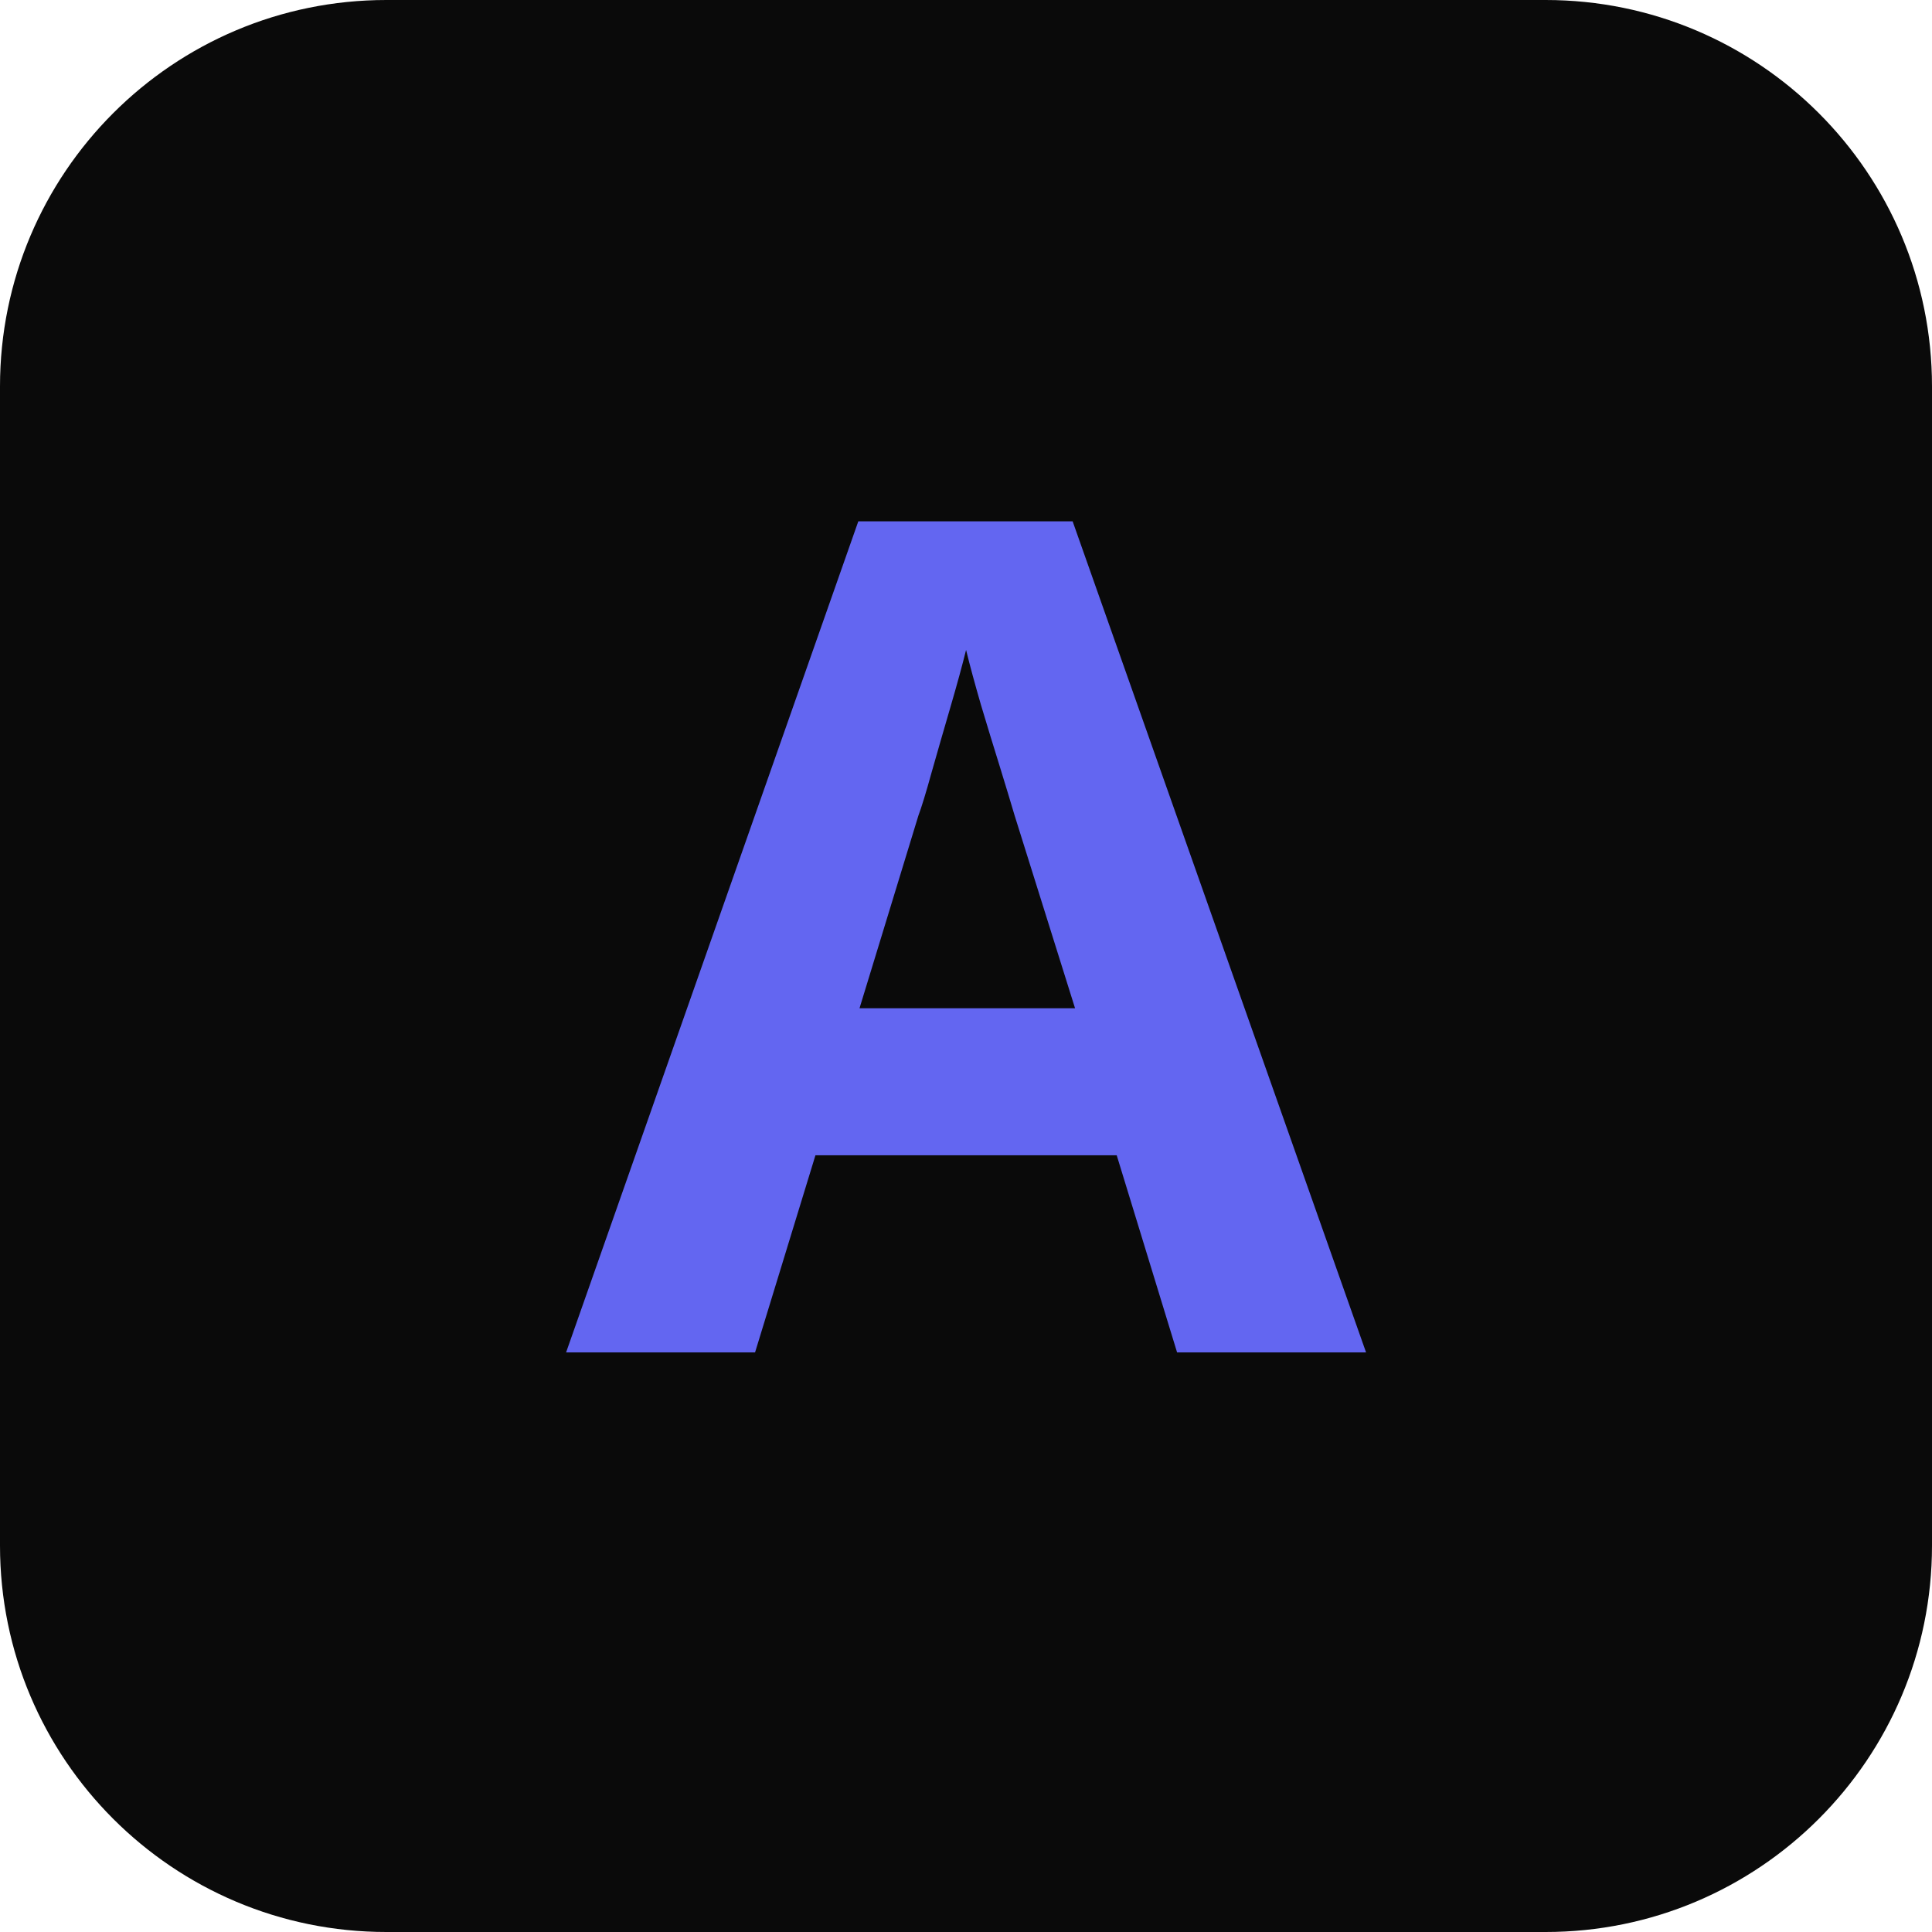
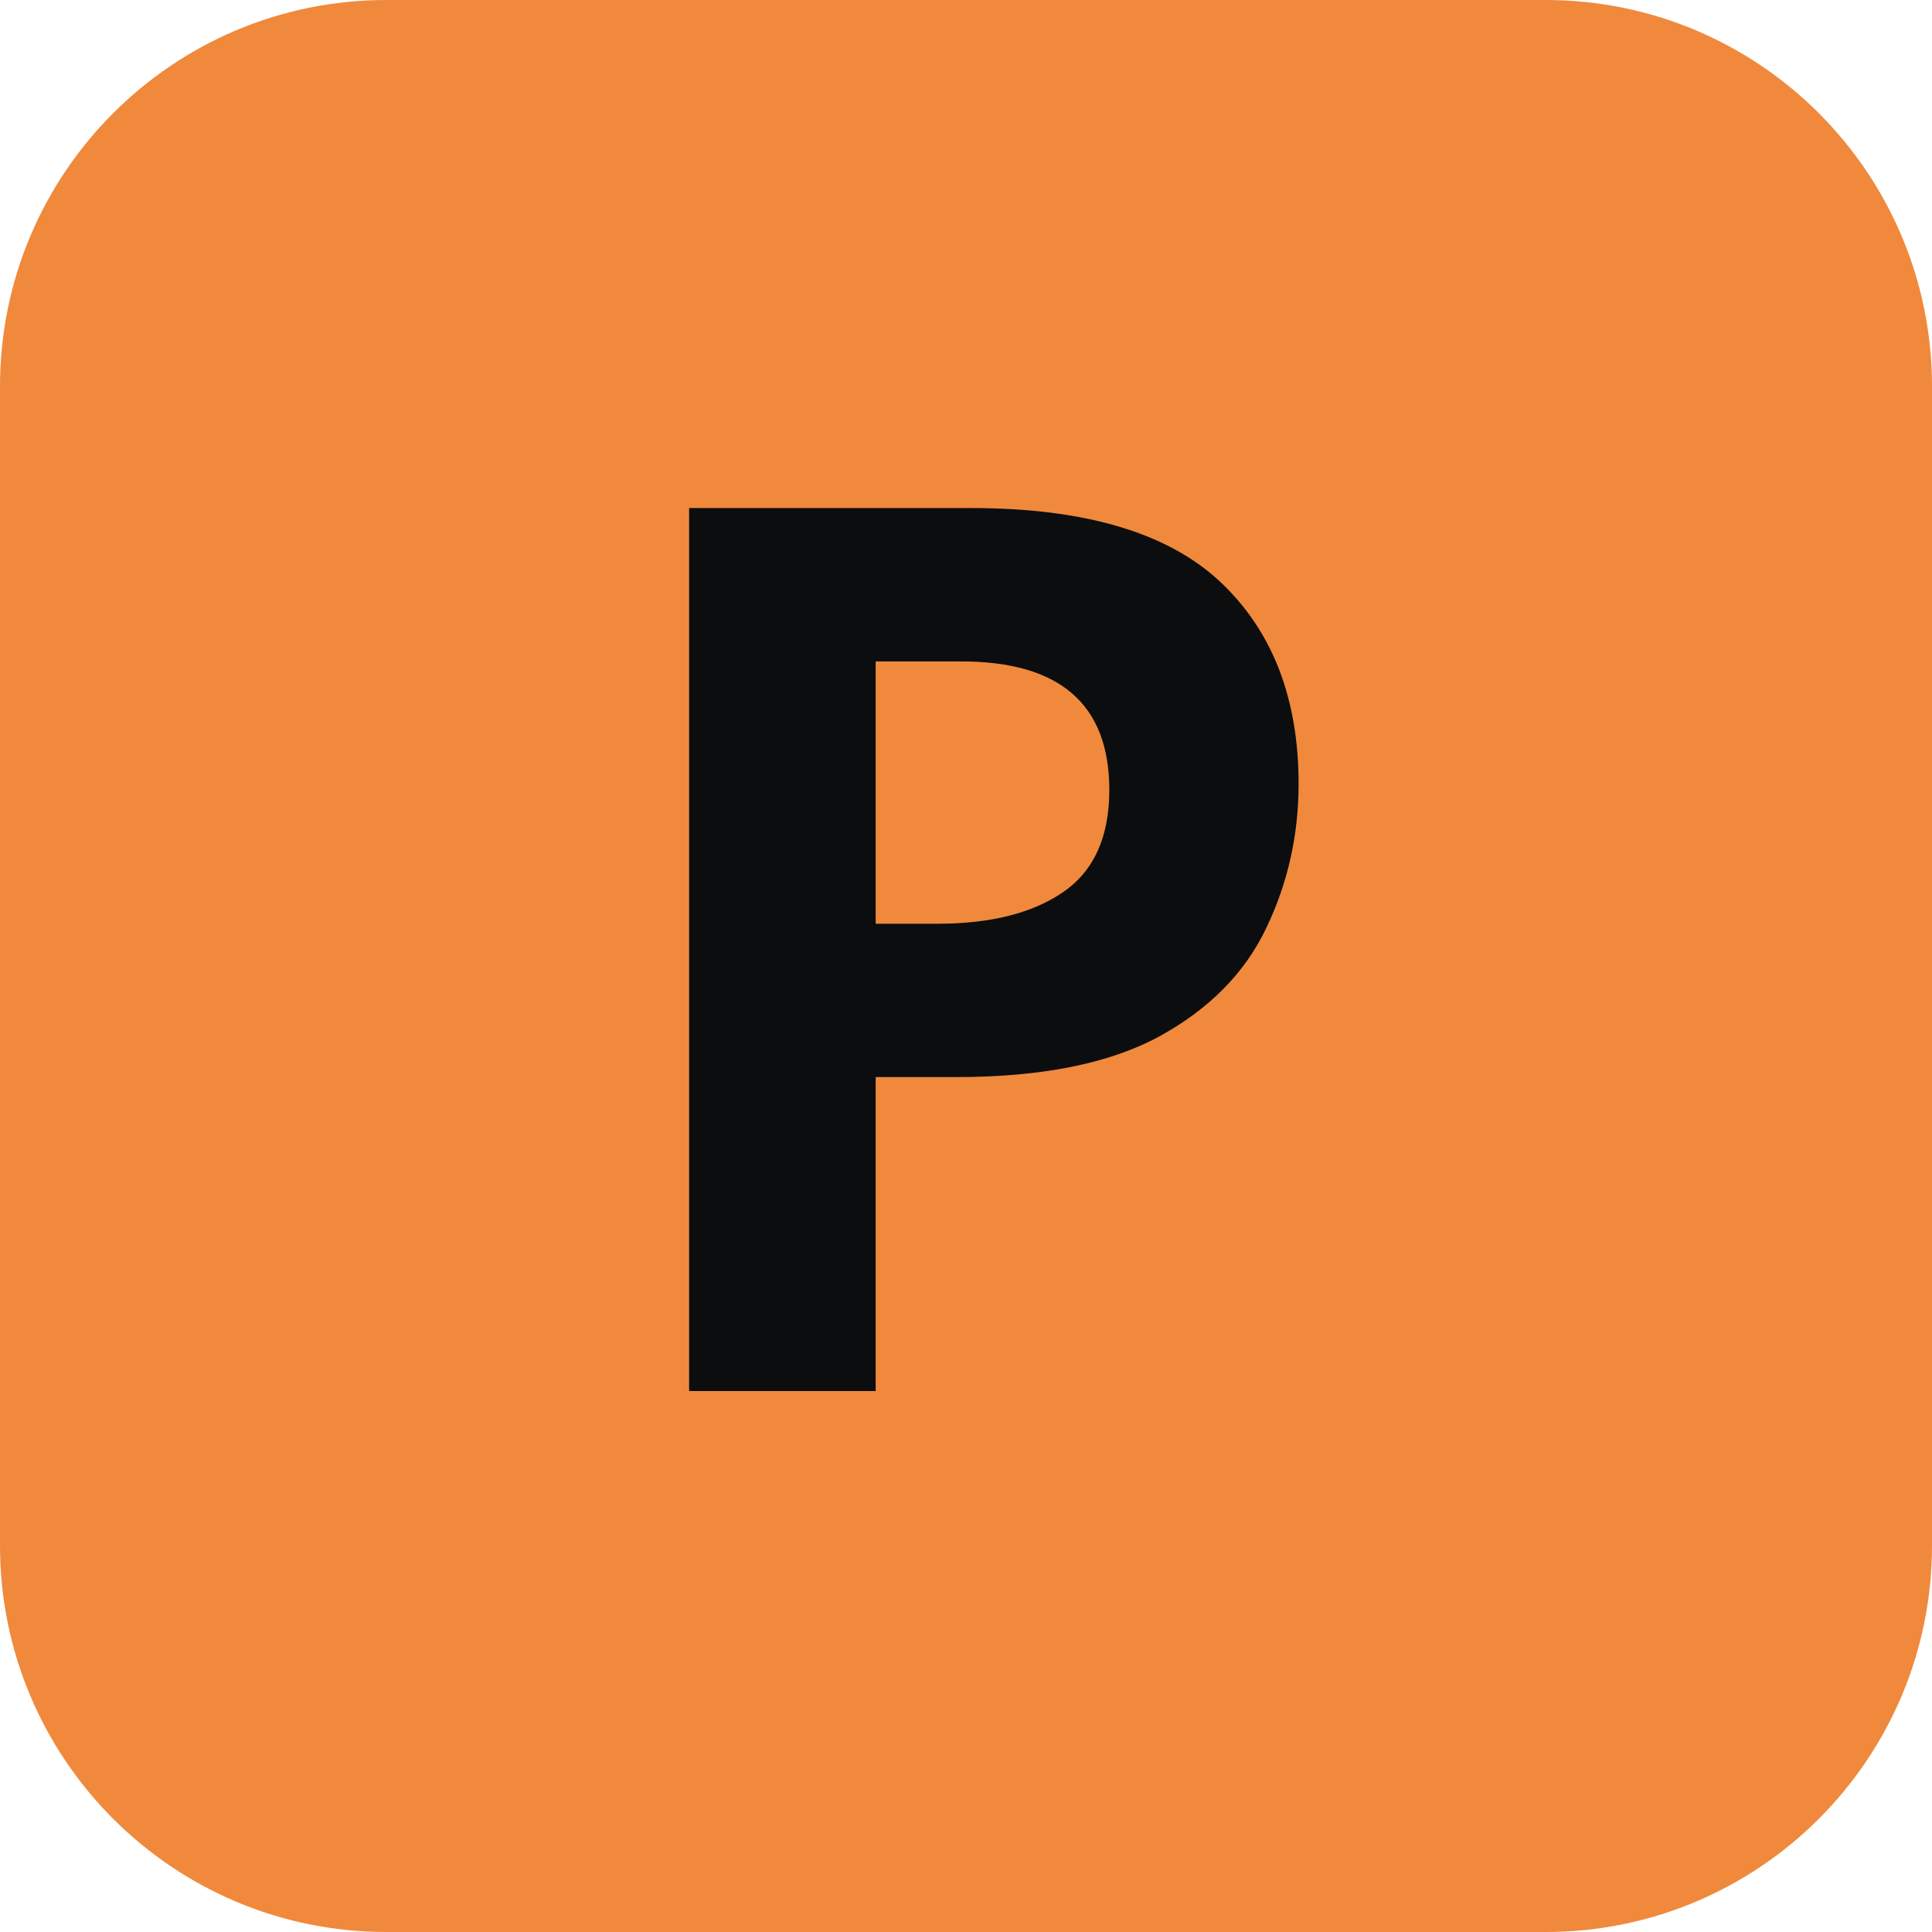
<svg xmlns="http://www.w3.org/2000/svg" viewBox="0 0 100 100">
-   <rect width="100" height="100" rx="20" fill="#0a0a0a" />
-   <text x="50" y="70" font-family="system-ui, sans-serif" font-size="60" font-weight="bold" fill="#6366f1" text-anchor="middle">A</text>
+   <rect width="100" height="100" rx="20" fill="#F0893C" />
+   <text x="50" y="72" font-family="Archivo, system-ui, sans-serif" font-size="64" font-weight="900" fill="#0B0D0F" text-anchor="middle">P</text>
</svg>
